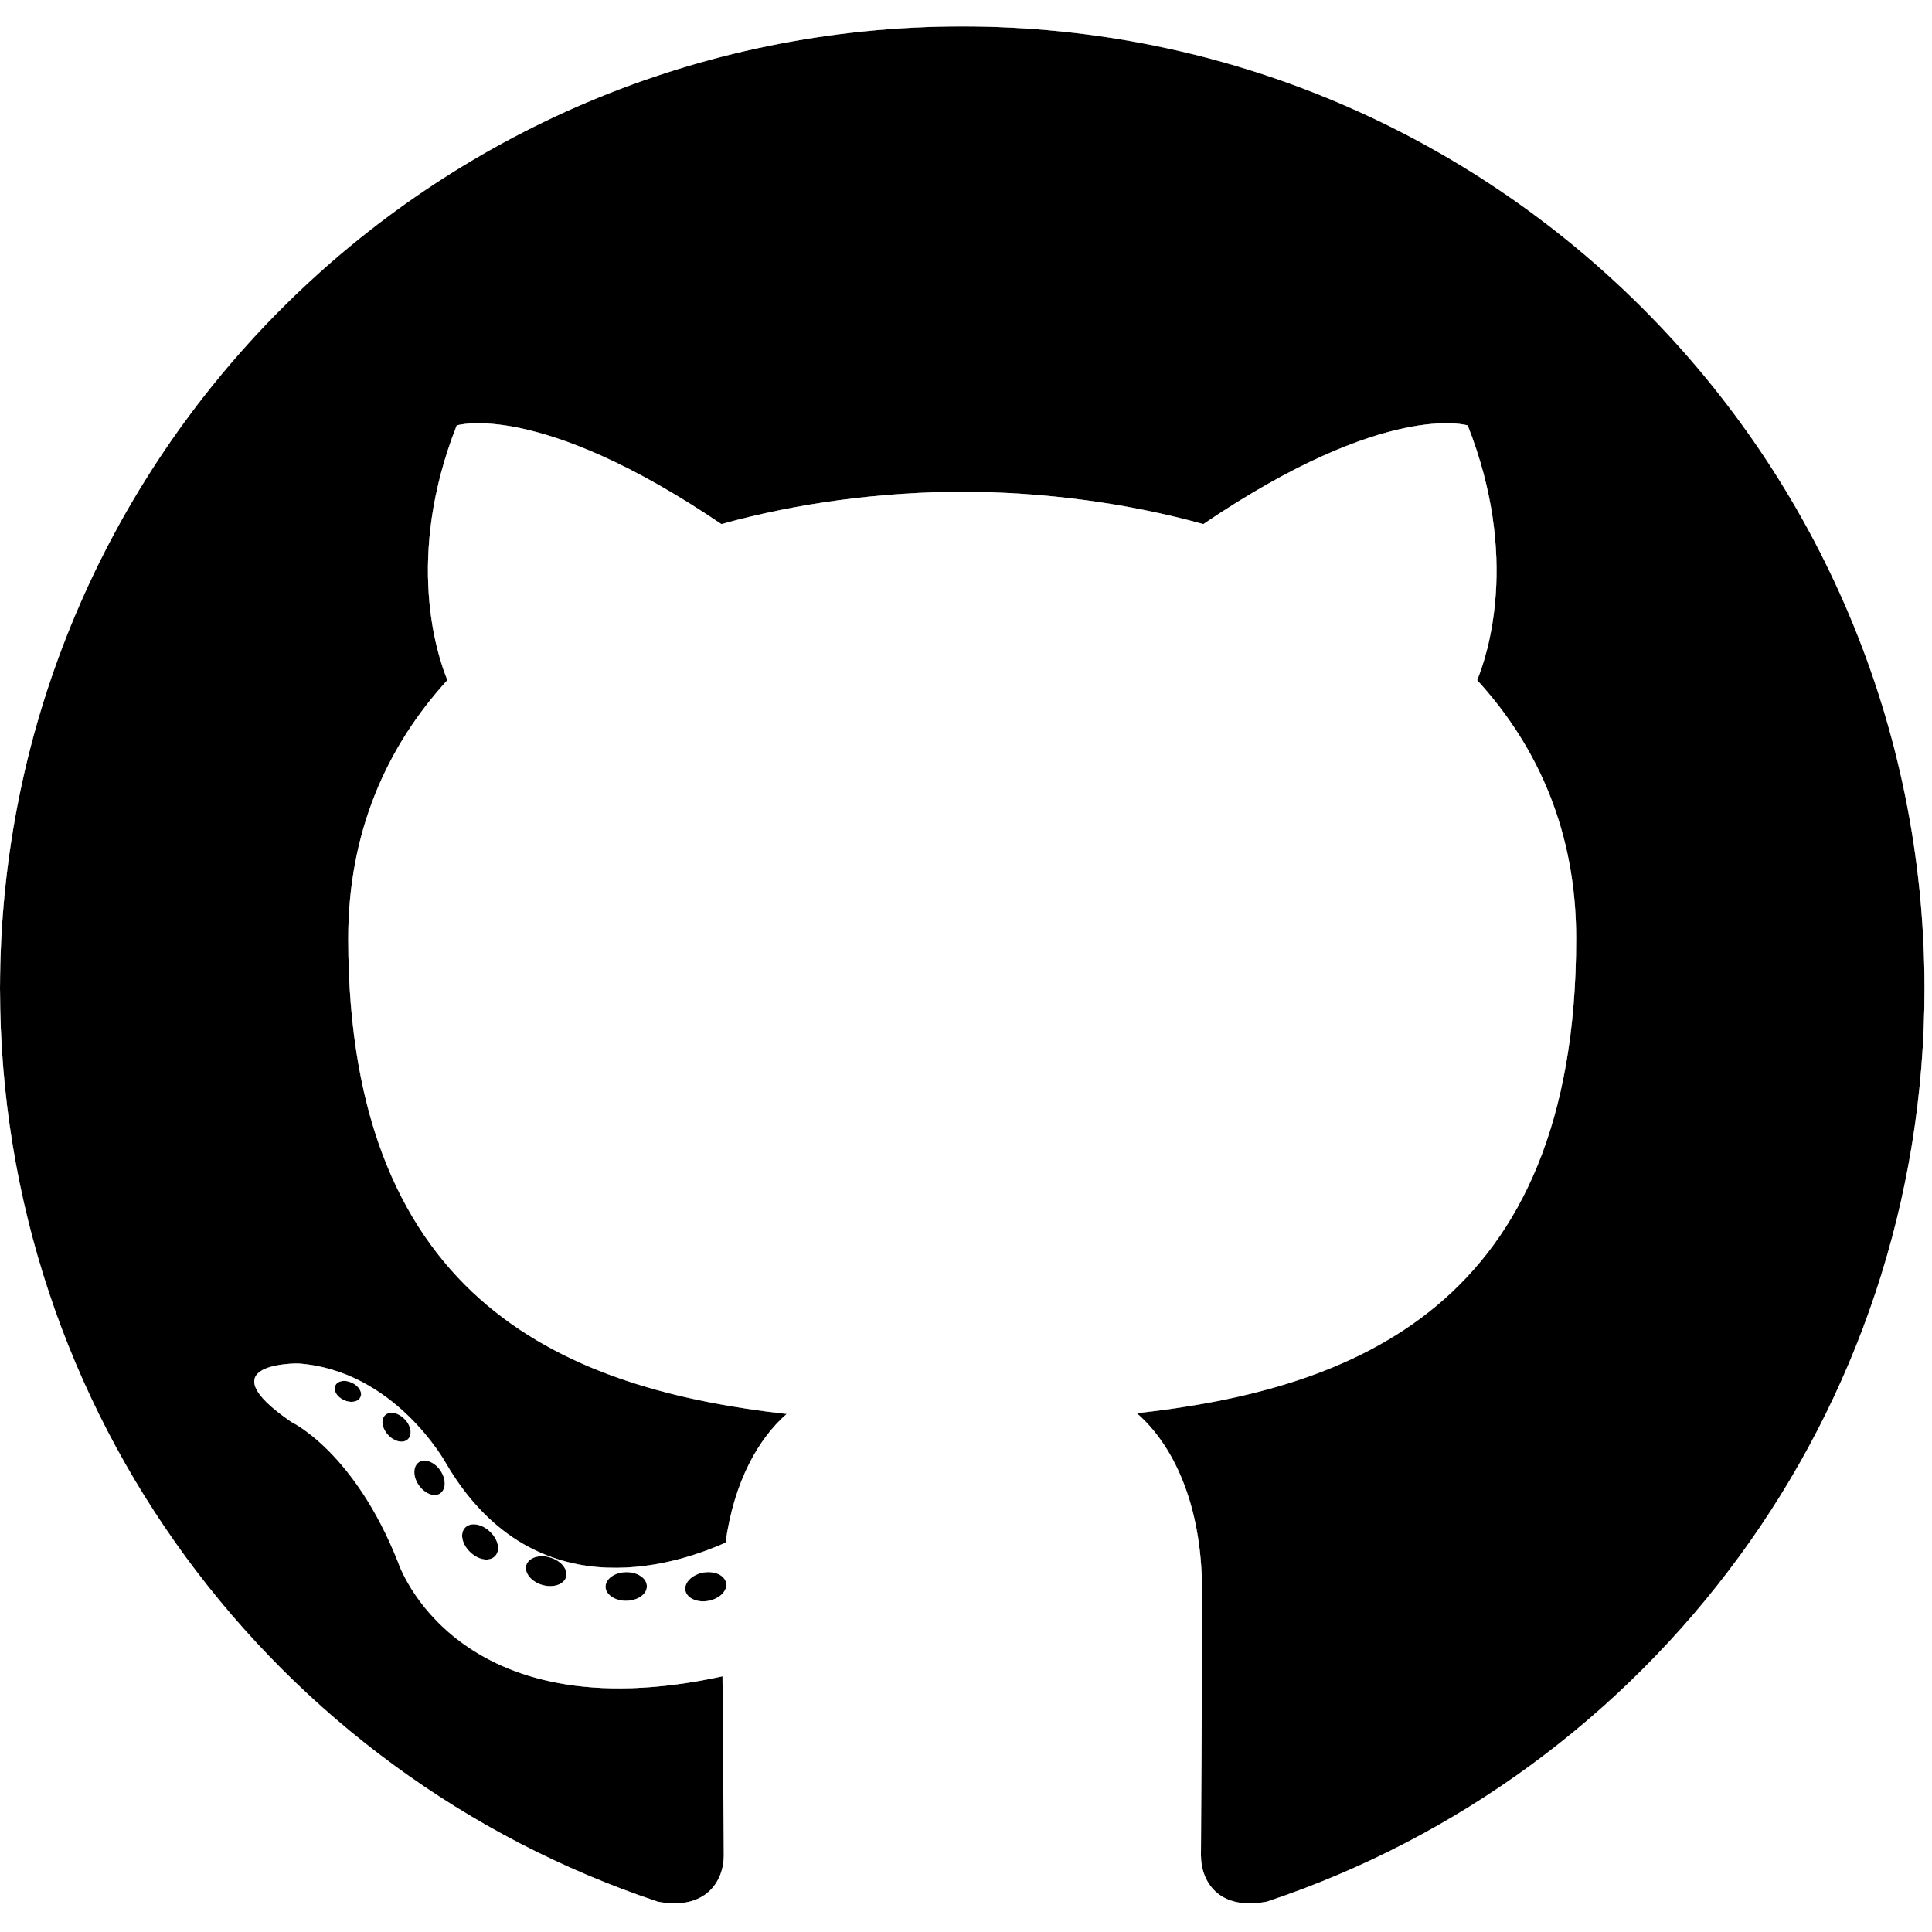
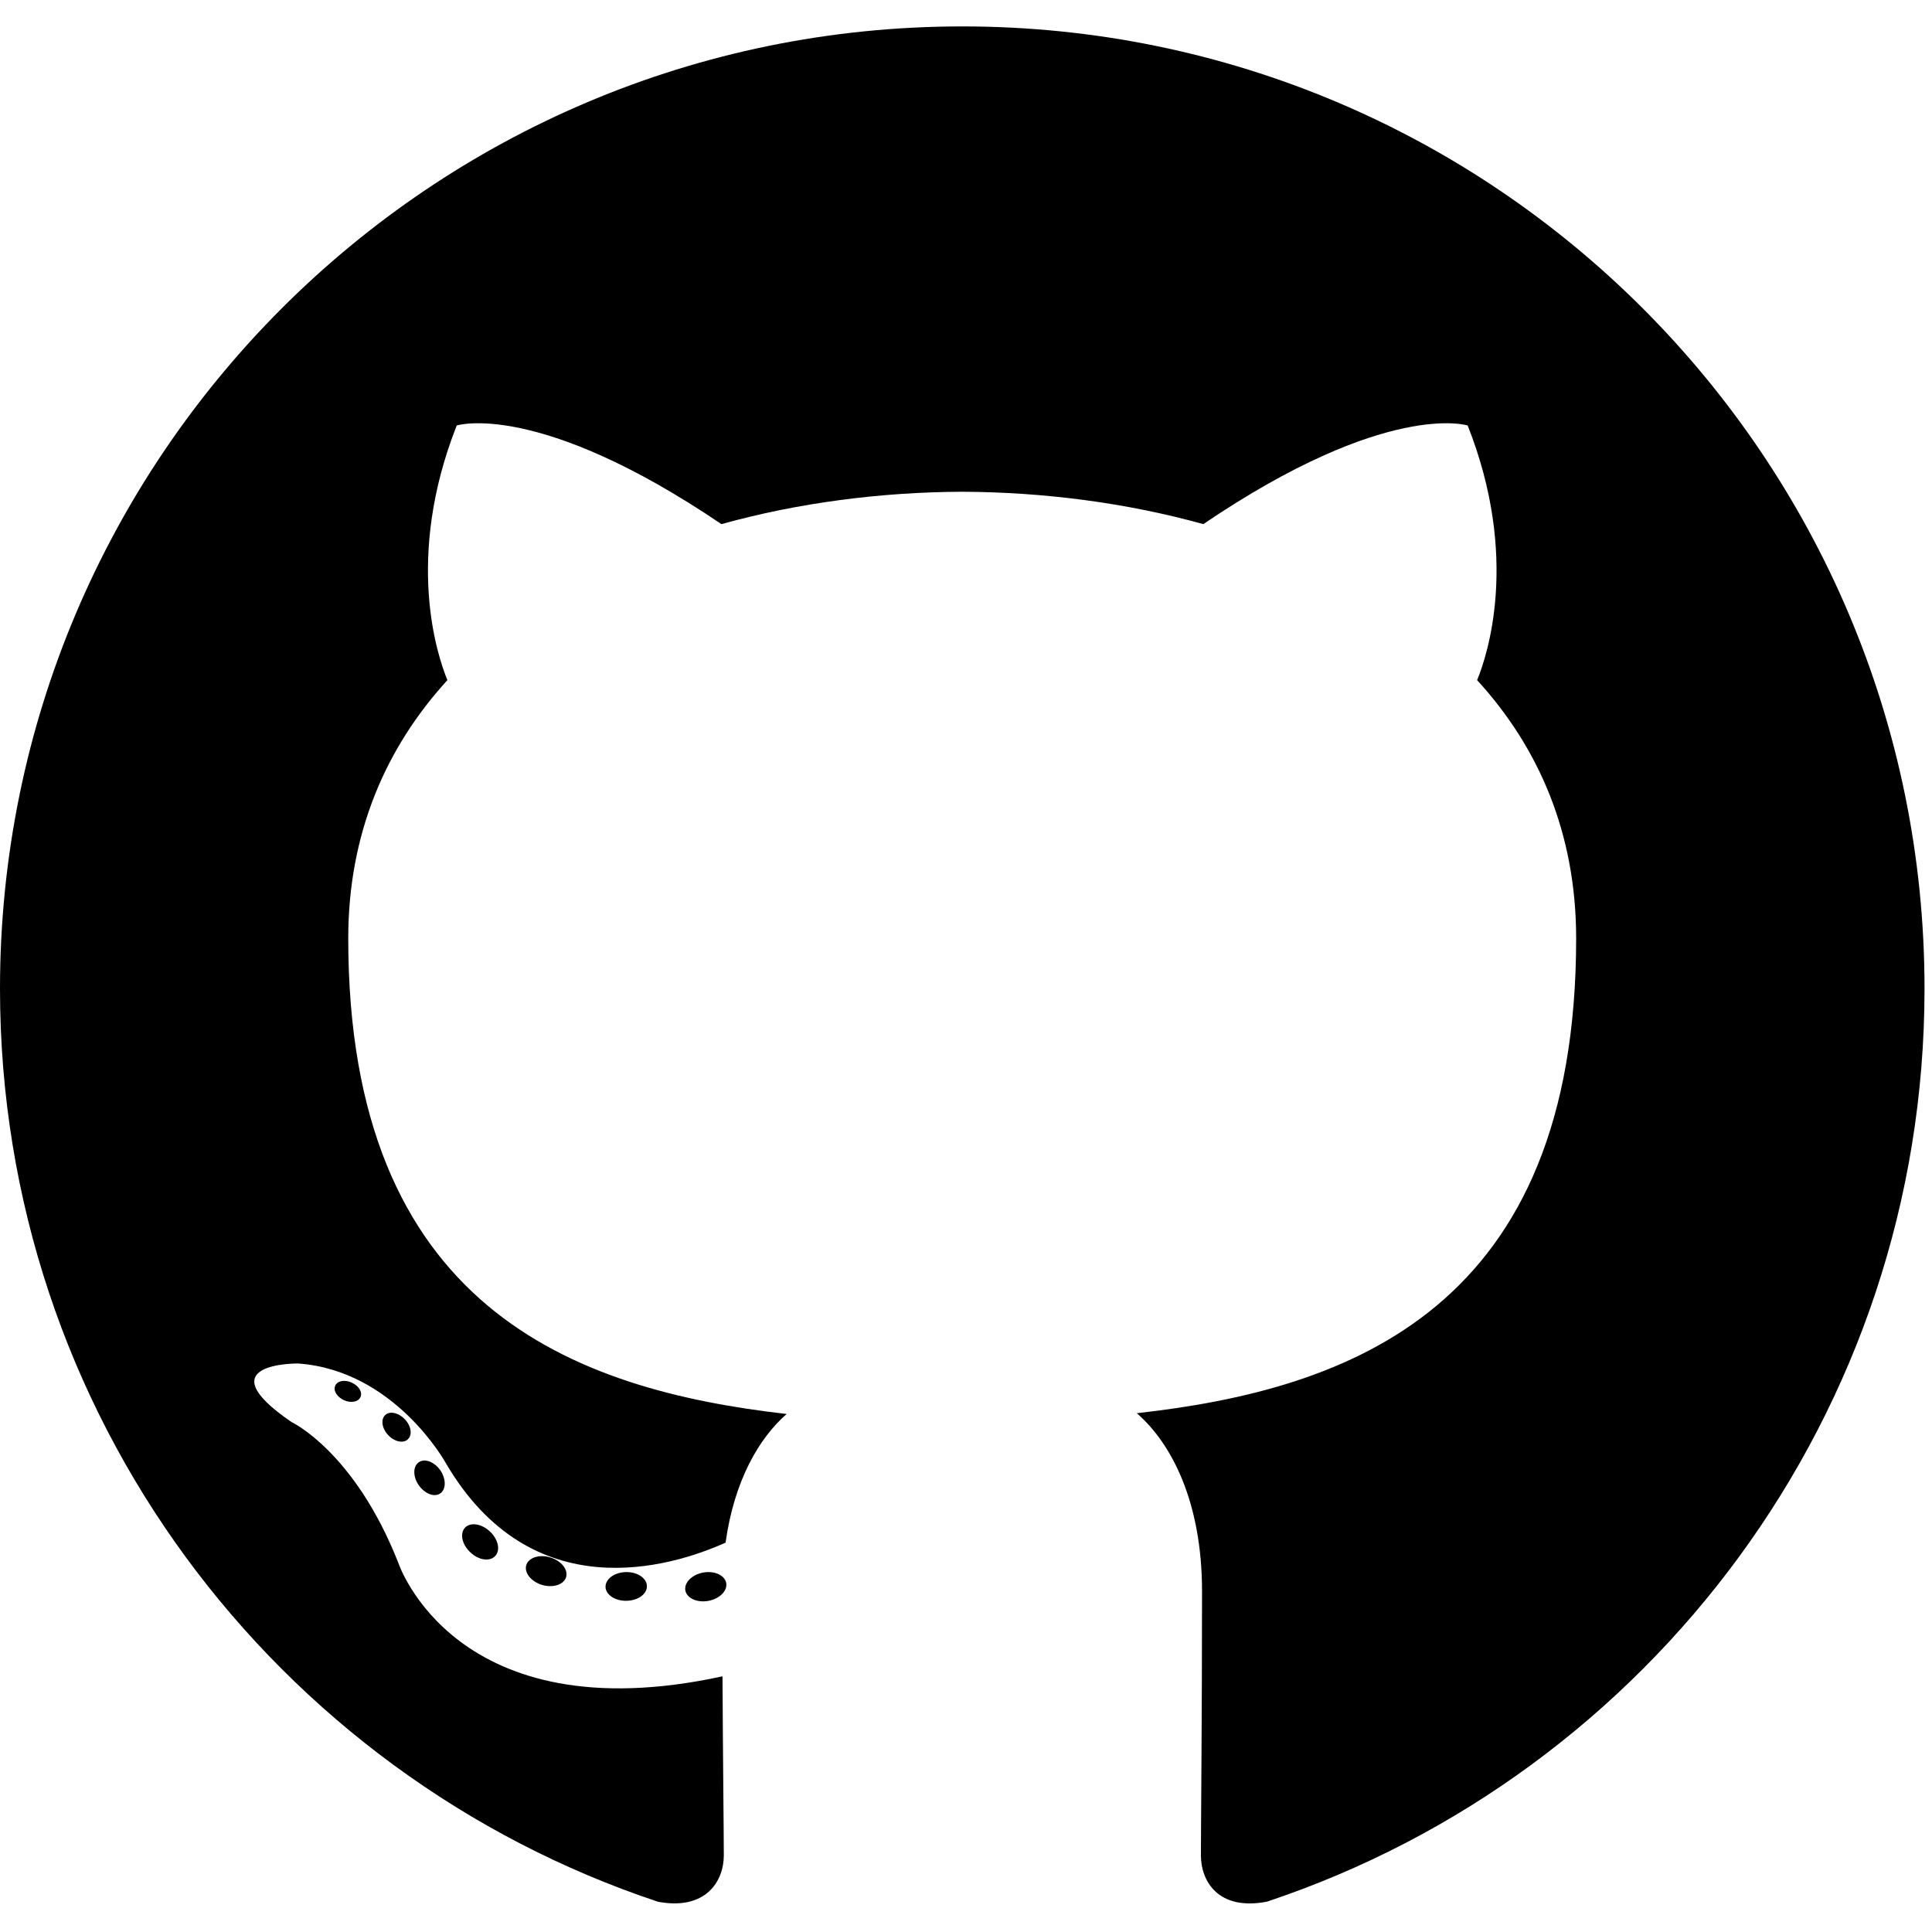
- <svg xmlns="http://www.w3.org/2000/svg" width="800" height="800" preserveAspectRatio="xMinYMin meet" viewBox="0 -3.5 256 256" style="filter: drop-shadow(0px 0px 5px rgb(255 255 255 / 50%));">
+ <svg xmlns="http://www.w3.org/2000/svg" width="800" height="800" preserveAspectRatio="xMinYMin meet" viewBox="0 -3.5 256 256">
  <g fill="#000">
    <path d="M127.505 0C57.095 0 0 57.085 0 127.505c0 56.336 36.534 104.13 87.196 120.99 6.372 1.18 8.712-2.766 8.712-6.134 0-3.04-.119-13.085-.173-23.739-35.473 7.713-42.958-15.044-42.958-15.044-5.8-14.738-14.157-18.656-14.157-18.656-11.568-7.914.872-7.752.872-7.752 12.804.9 19.546 13.14 19.546 13.14 11.372 19.493 29.828 13.857 37.104 10.6 1.144-8.242 4.449-13.866 8.095-17.05-28.32-3.225-58.092-14.158-58.092-63.014 0-13.92 4.981-25.295 13.138-34.224-1.324-3.212-5.688-16.18 1.235-33.743 0 0 10.707-3.427 35.073 13.07 10.17-2.826 21.078-4.242 31.914-4.29 10.836.048 21.752 1.464 31.942 4.29 24.337-16.497 35.029-13.07 35.029-13.07 6.94 17.563 2.574 30.531 1.25 33.743 8.175 8.929 13.122 20.303 13.122 34.224 0 48.972-29.828 59.756-58.22 62.912 4.573 3.957 8.648 11.717 8.648 23.612 0 17.06-.148 30.791-.148 34.991 0 3.393 2.295 7.369 8.759 6.117 50.634-16.879 87.122-64.656 87.122-120.973C255.009 57.085 197.922 0 127.505 0" />
    <path d="M47.755 181.634c-.28.633-1.278.823-2.185.389-.925-.416-1.445-1.28-1.145-1.916.275-.652 1.273-.834 2.196-.396.927.415 1.455 1.287 1.134 1.923m6.272 5.596c-.608.564-1.797.302-2.604-.589-.834-.889-.99-2.077-.373-2.65.627-.563 1.78-.3 2.616.59.834.899.996 2.08.36 2.65m4.304 7.159c-.782.543-2.06.034-2.849-1.1-.781-1.133-.781-2.493.017-3.038.792-.545 2.05-.055 2.85 1.07.78 1.153.78 2.513-.019 3.069m7.277 8.292c-.699.77-2.187.564-3.277-.488-1.114-1.028-1.425-2.487-.724-3.258.707-.772 2.204-.555 3.302.488 1.107 1.026 1.445 2.496.7 3.258m9.403 2.8c-.307.998-1.741 1.452-3.185 1.028-1.442-.437-2.386-1.607-2.095-2.616.3-1.005 1.74-1.478 3.195-1.024 1.44.435 2.386 1.596 2.086 2.612m10.703 1.187c.036 1.052-1.189 1.924-2.705 1.943-1.525.033-2.758-.818-2.774-1.852 0-1.062 1.197-1.926 2.721-1.951 1.516-.03 2.758.815 2.758 1.86m10.514-.403c.182 1.026-.872 2.08-2.377 2.36-1.48.27-2.85-.363-3.039-1.38-.184-1.052.89-2.105 2.367-2.378 1.508-.262 2.857.355 3.049 1.398" />
  </g>
</svg>
